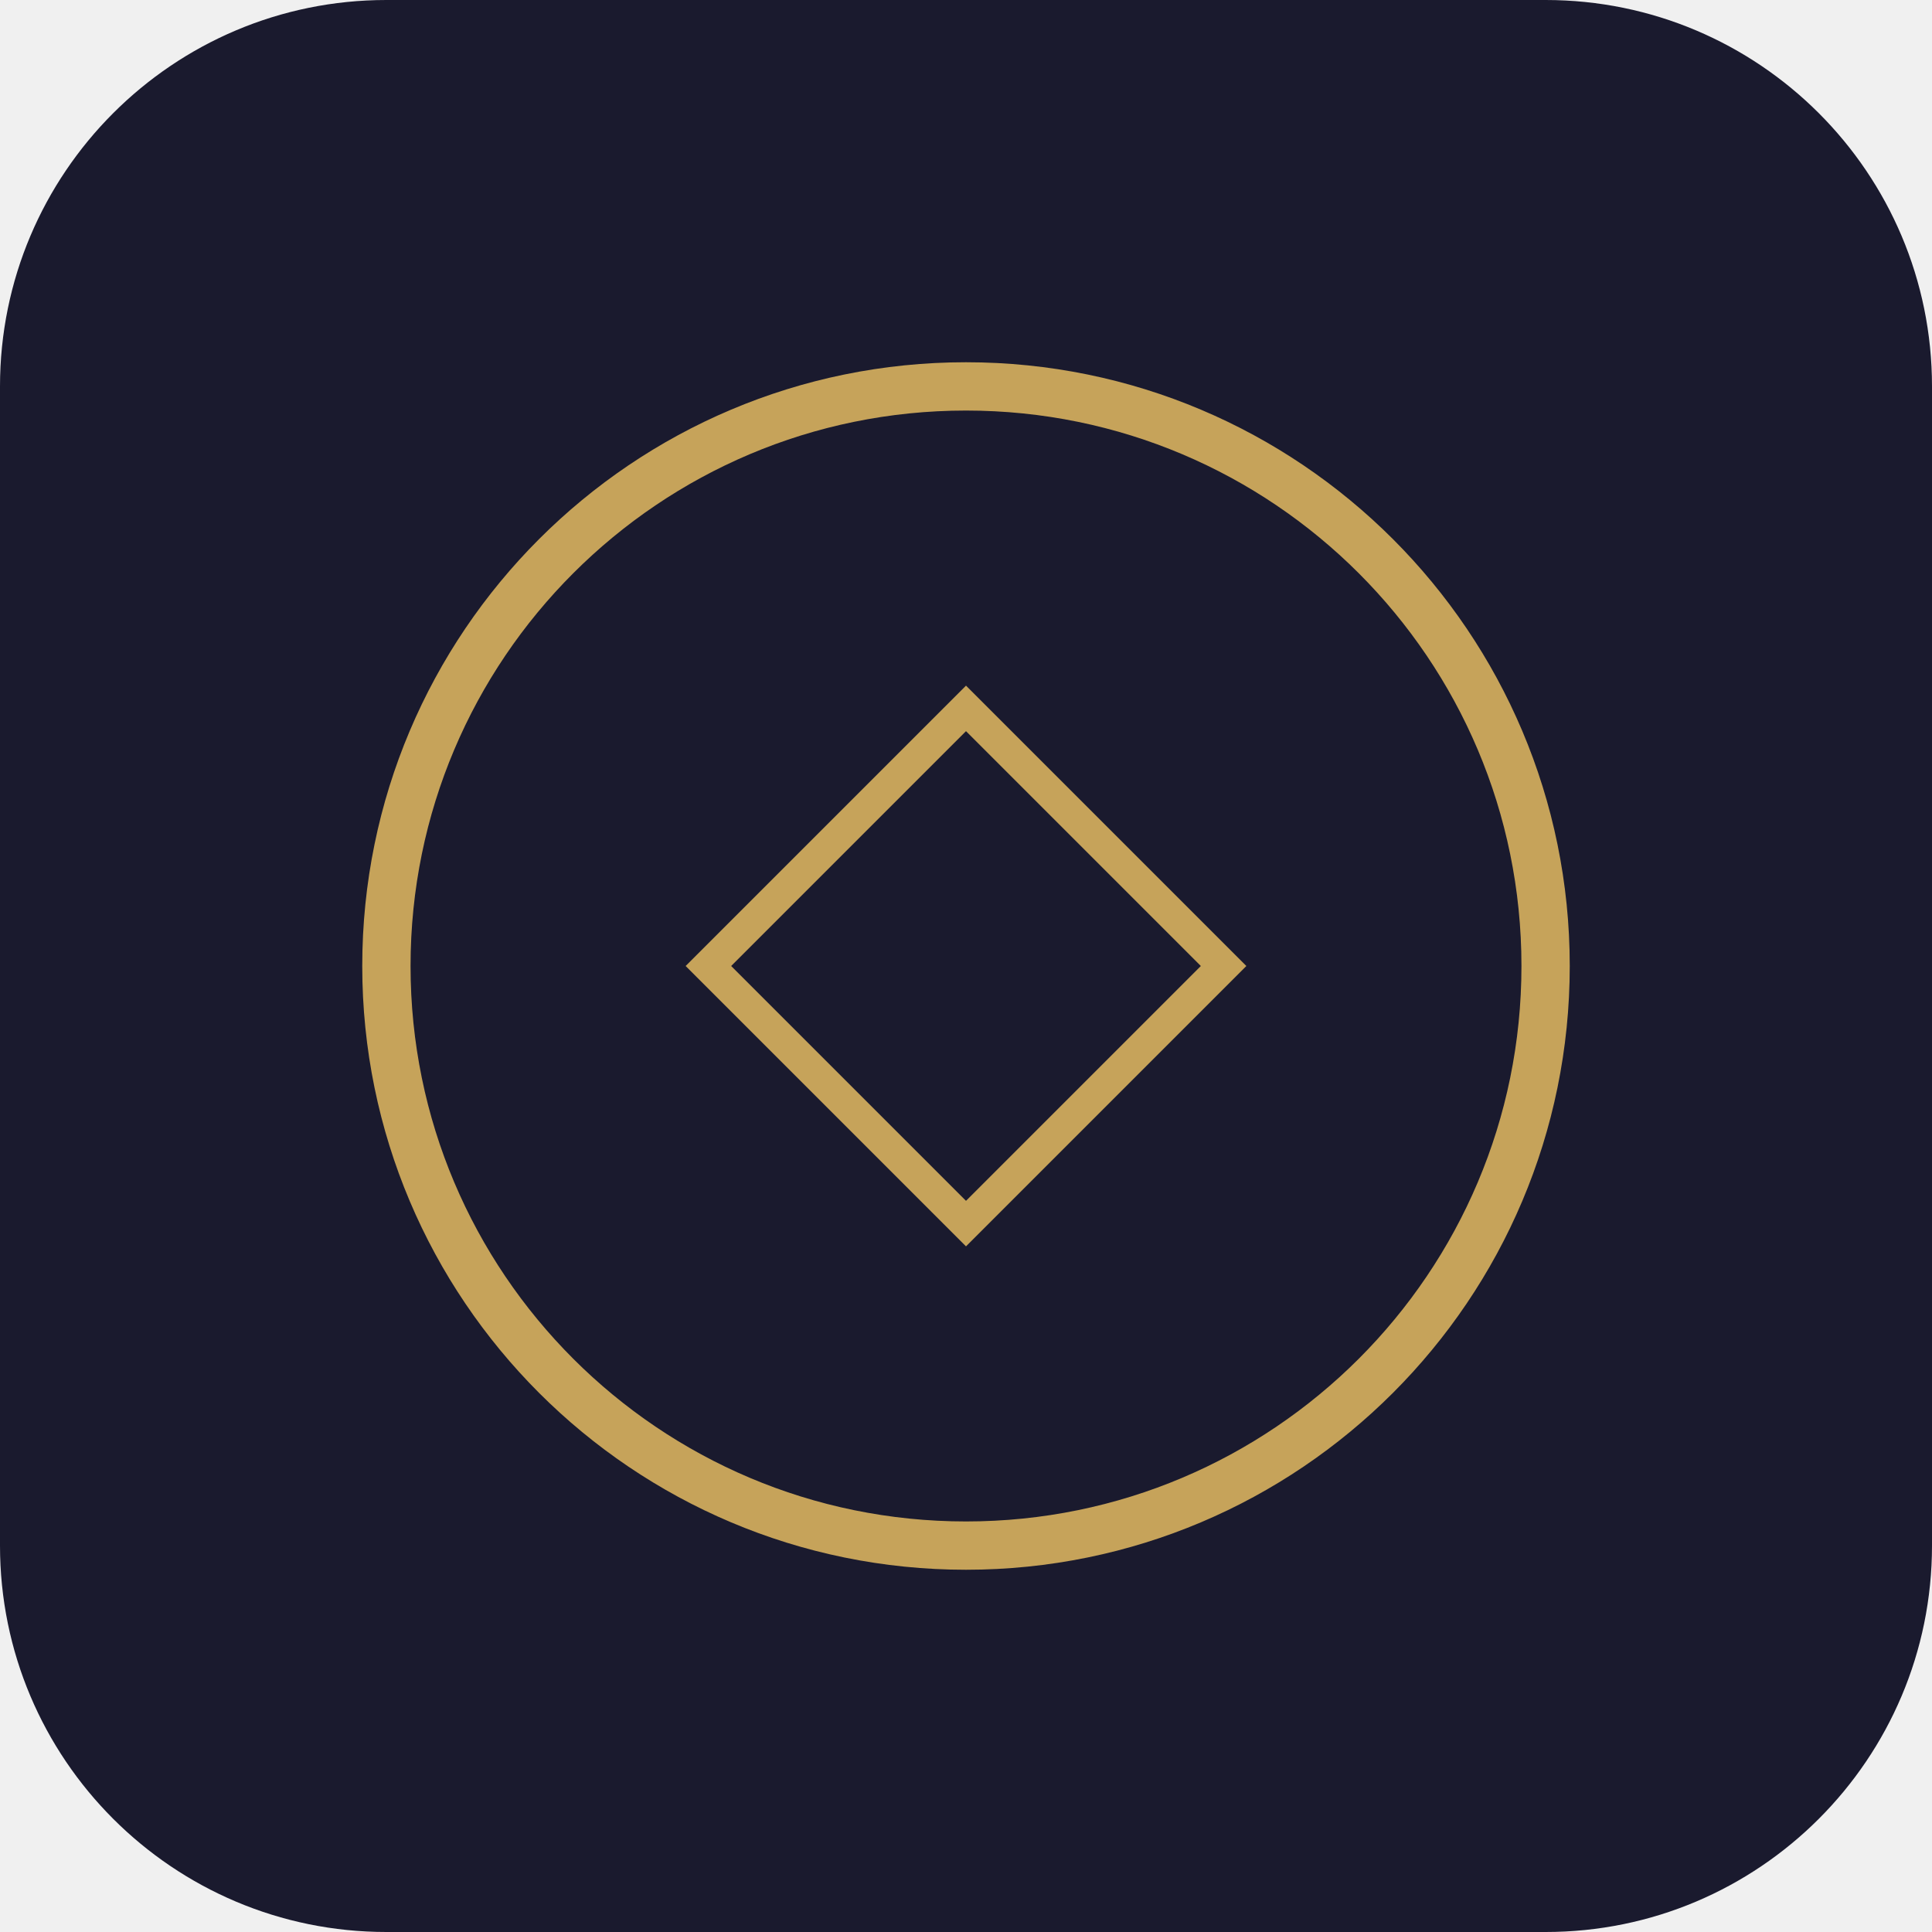
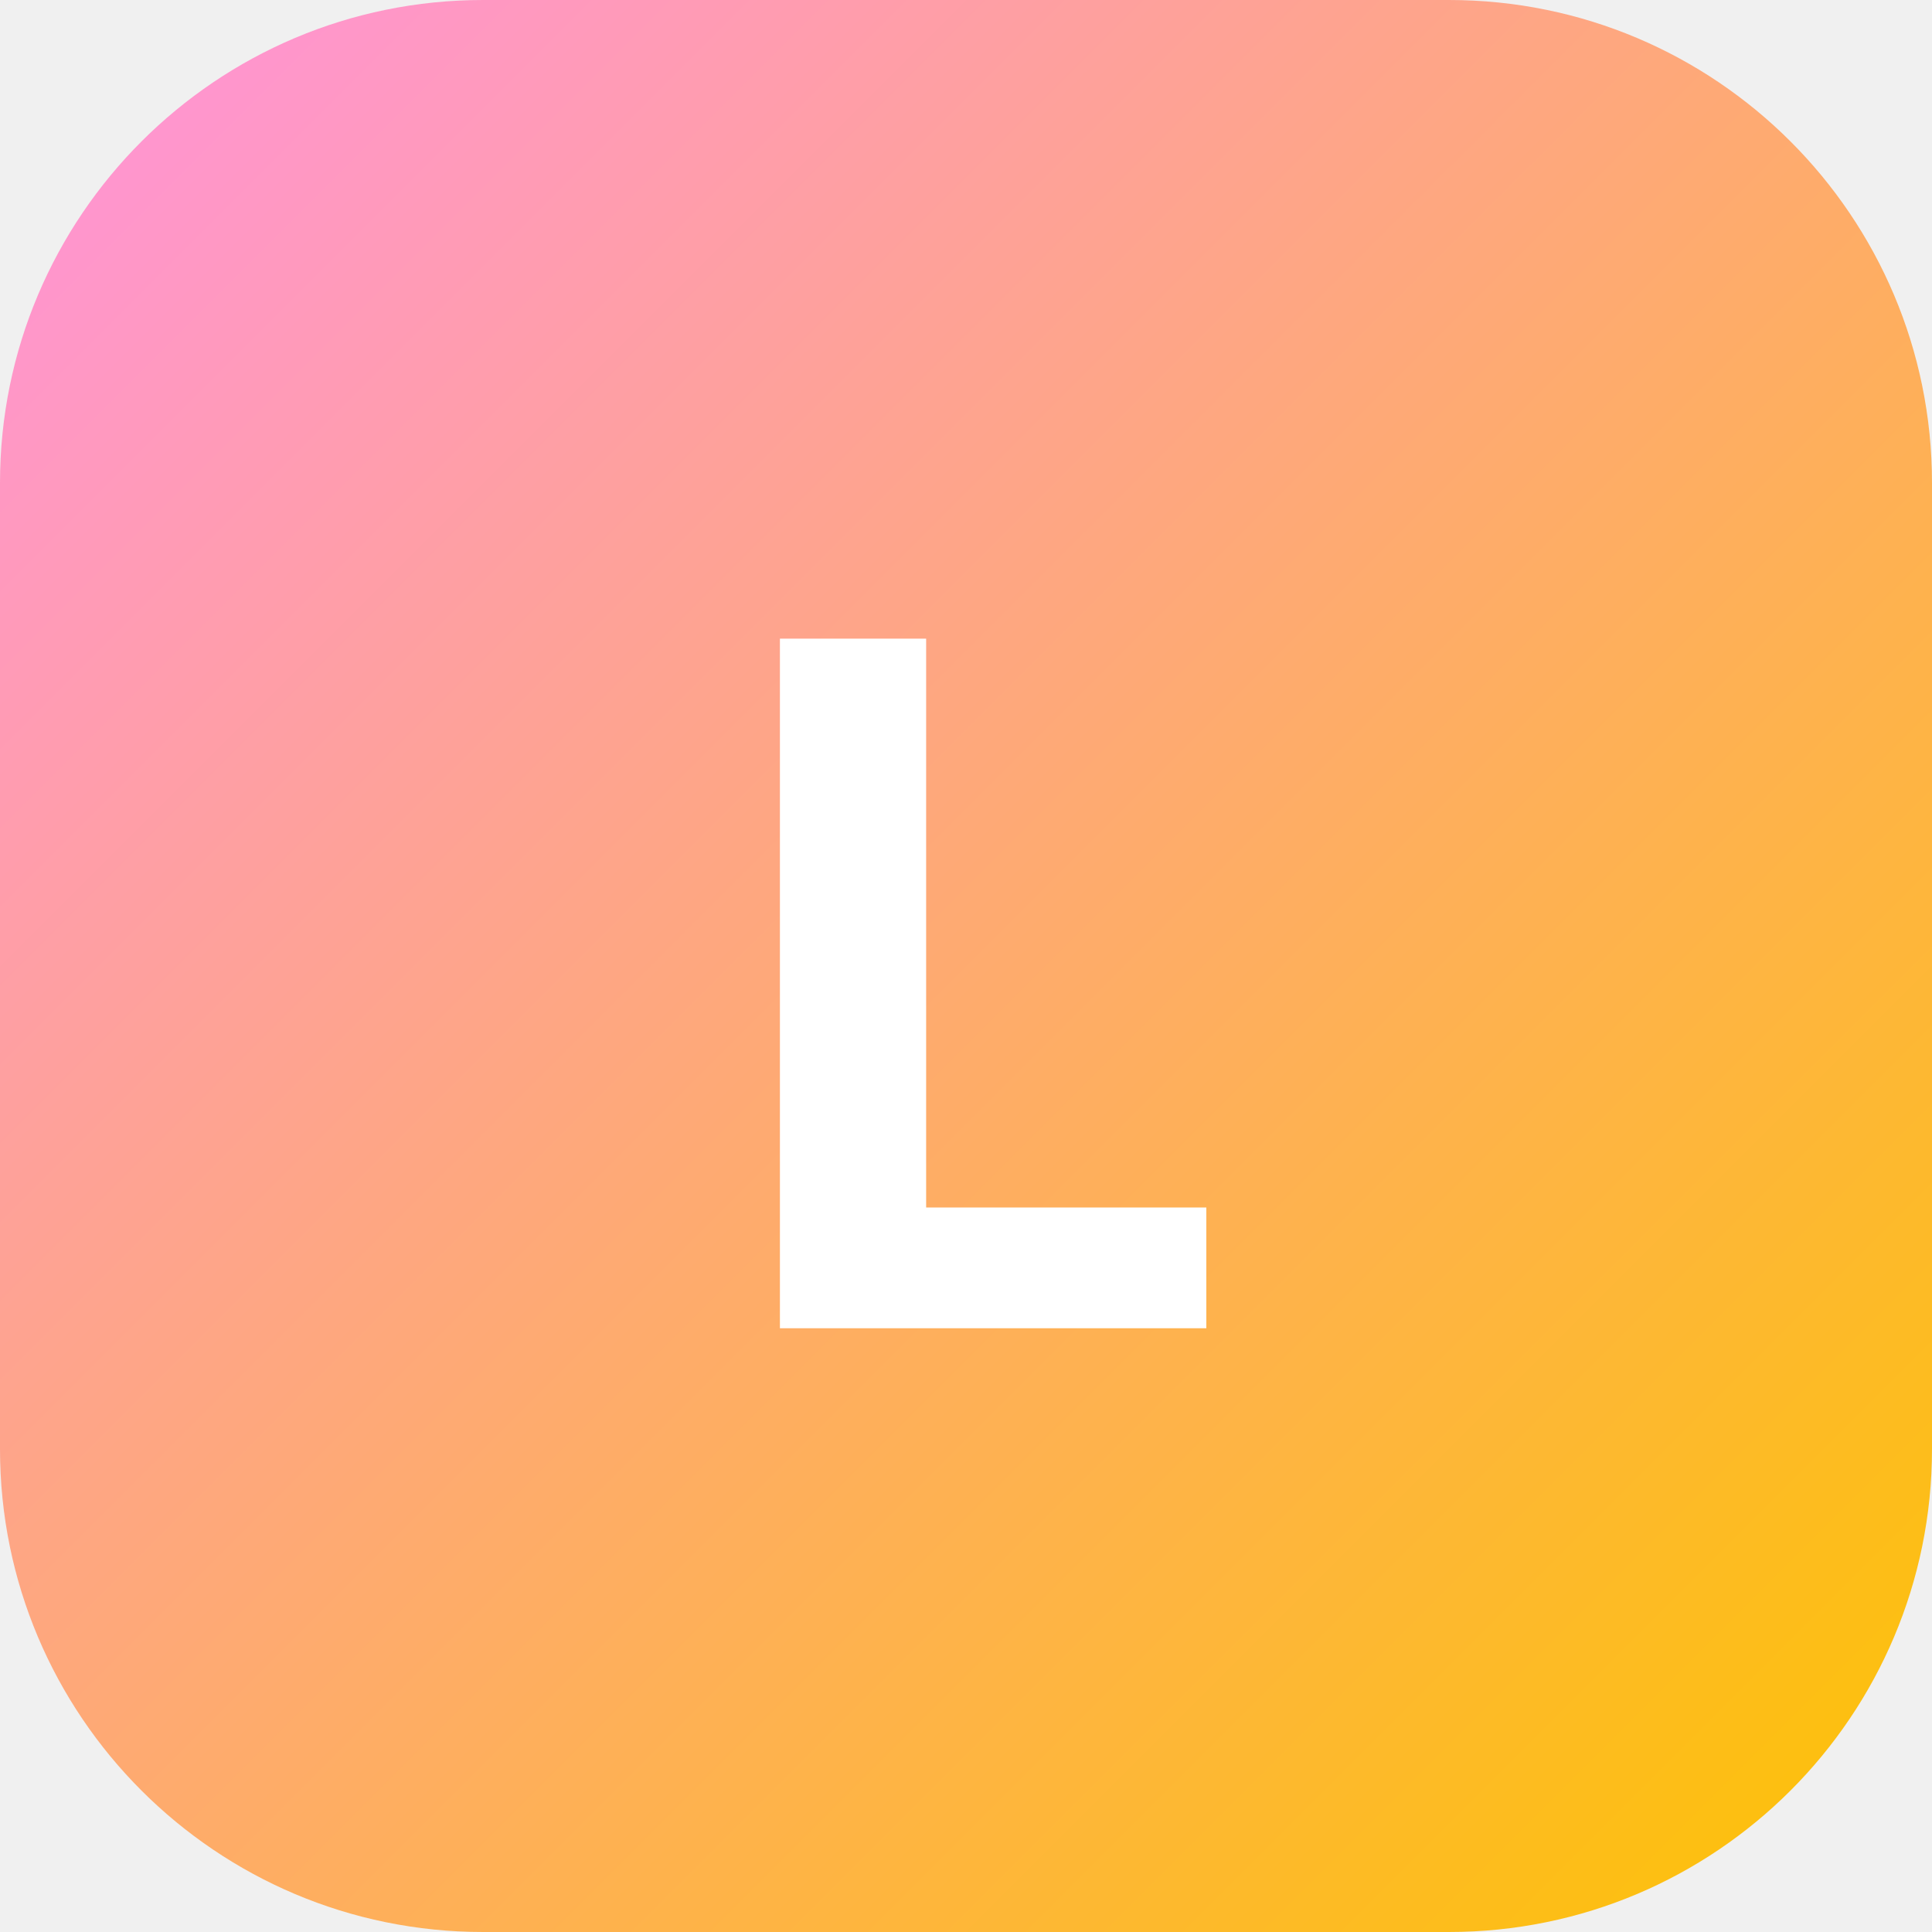
- <svg xmlns="http://www.w3.org/2000/svg" width="120" height="120" viewBox="0 0 120 120" fill="none">
-   <rect width="120" height="120" rx="24" fill="#1a1a2e" />
-   <circle cx="60" cy="60" r="36" stroke="#C6A35A" stroke-width="3" />
-   <path d="M44 60L60 44L76 60L60 76Z" stroke="#C6A35A" stroke-width="2" fill="none" />
+ <svg xmlns="http://www.w3.org/2000/svg" width="32" height="32" viewBox="0 0 32 32" fill="none">
+   <defs>
+     <linearGradient id="lace-grad" x1="0" y1="0" x2="32" y2="32" gradientUnits="userSpaceOnUse">
+       <stop offset="0%" stop-color="#FF92DE" />
+       <stop offset="100%" stop-color="#FDC300" />
+     </linearGradient>
+   </defs>
+   <rect width="32" height="32" rx="8" fill="url(#lace-grad)" />
+   <text x="16" y="22" text-anchor="middle" fill="white" font-family="system-ui, sans-serif" font-size="16" font-weight="700">L</text>
</svg>
